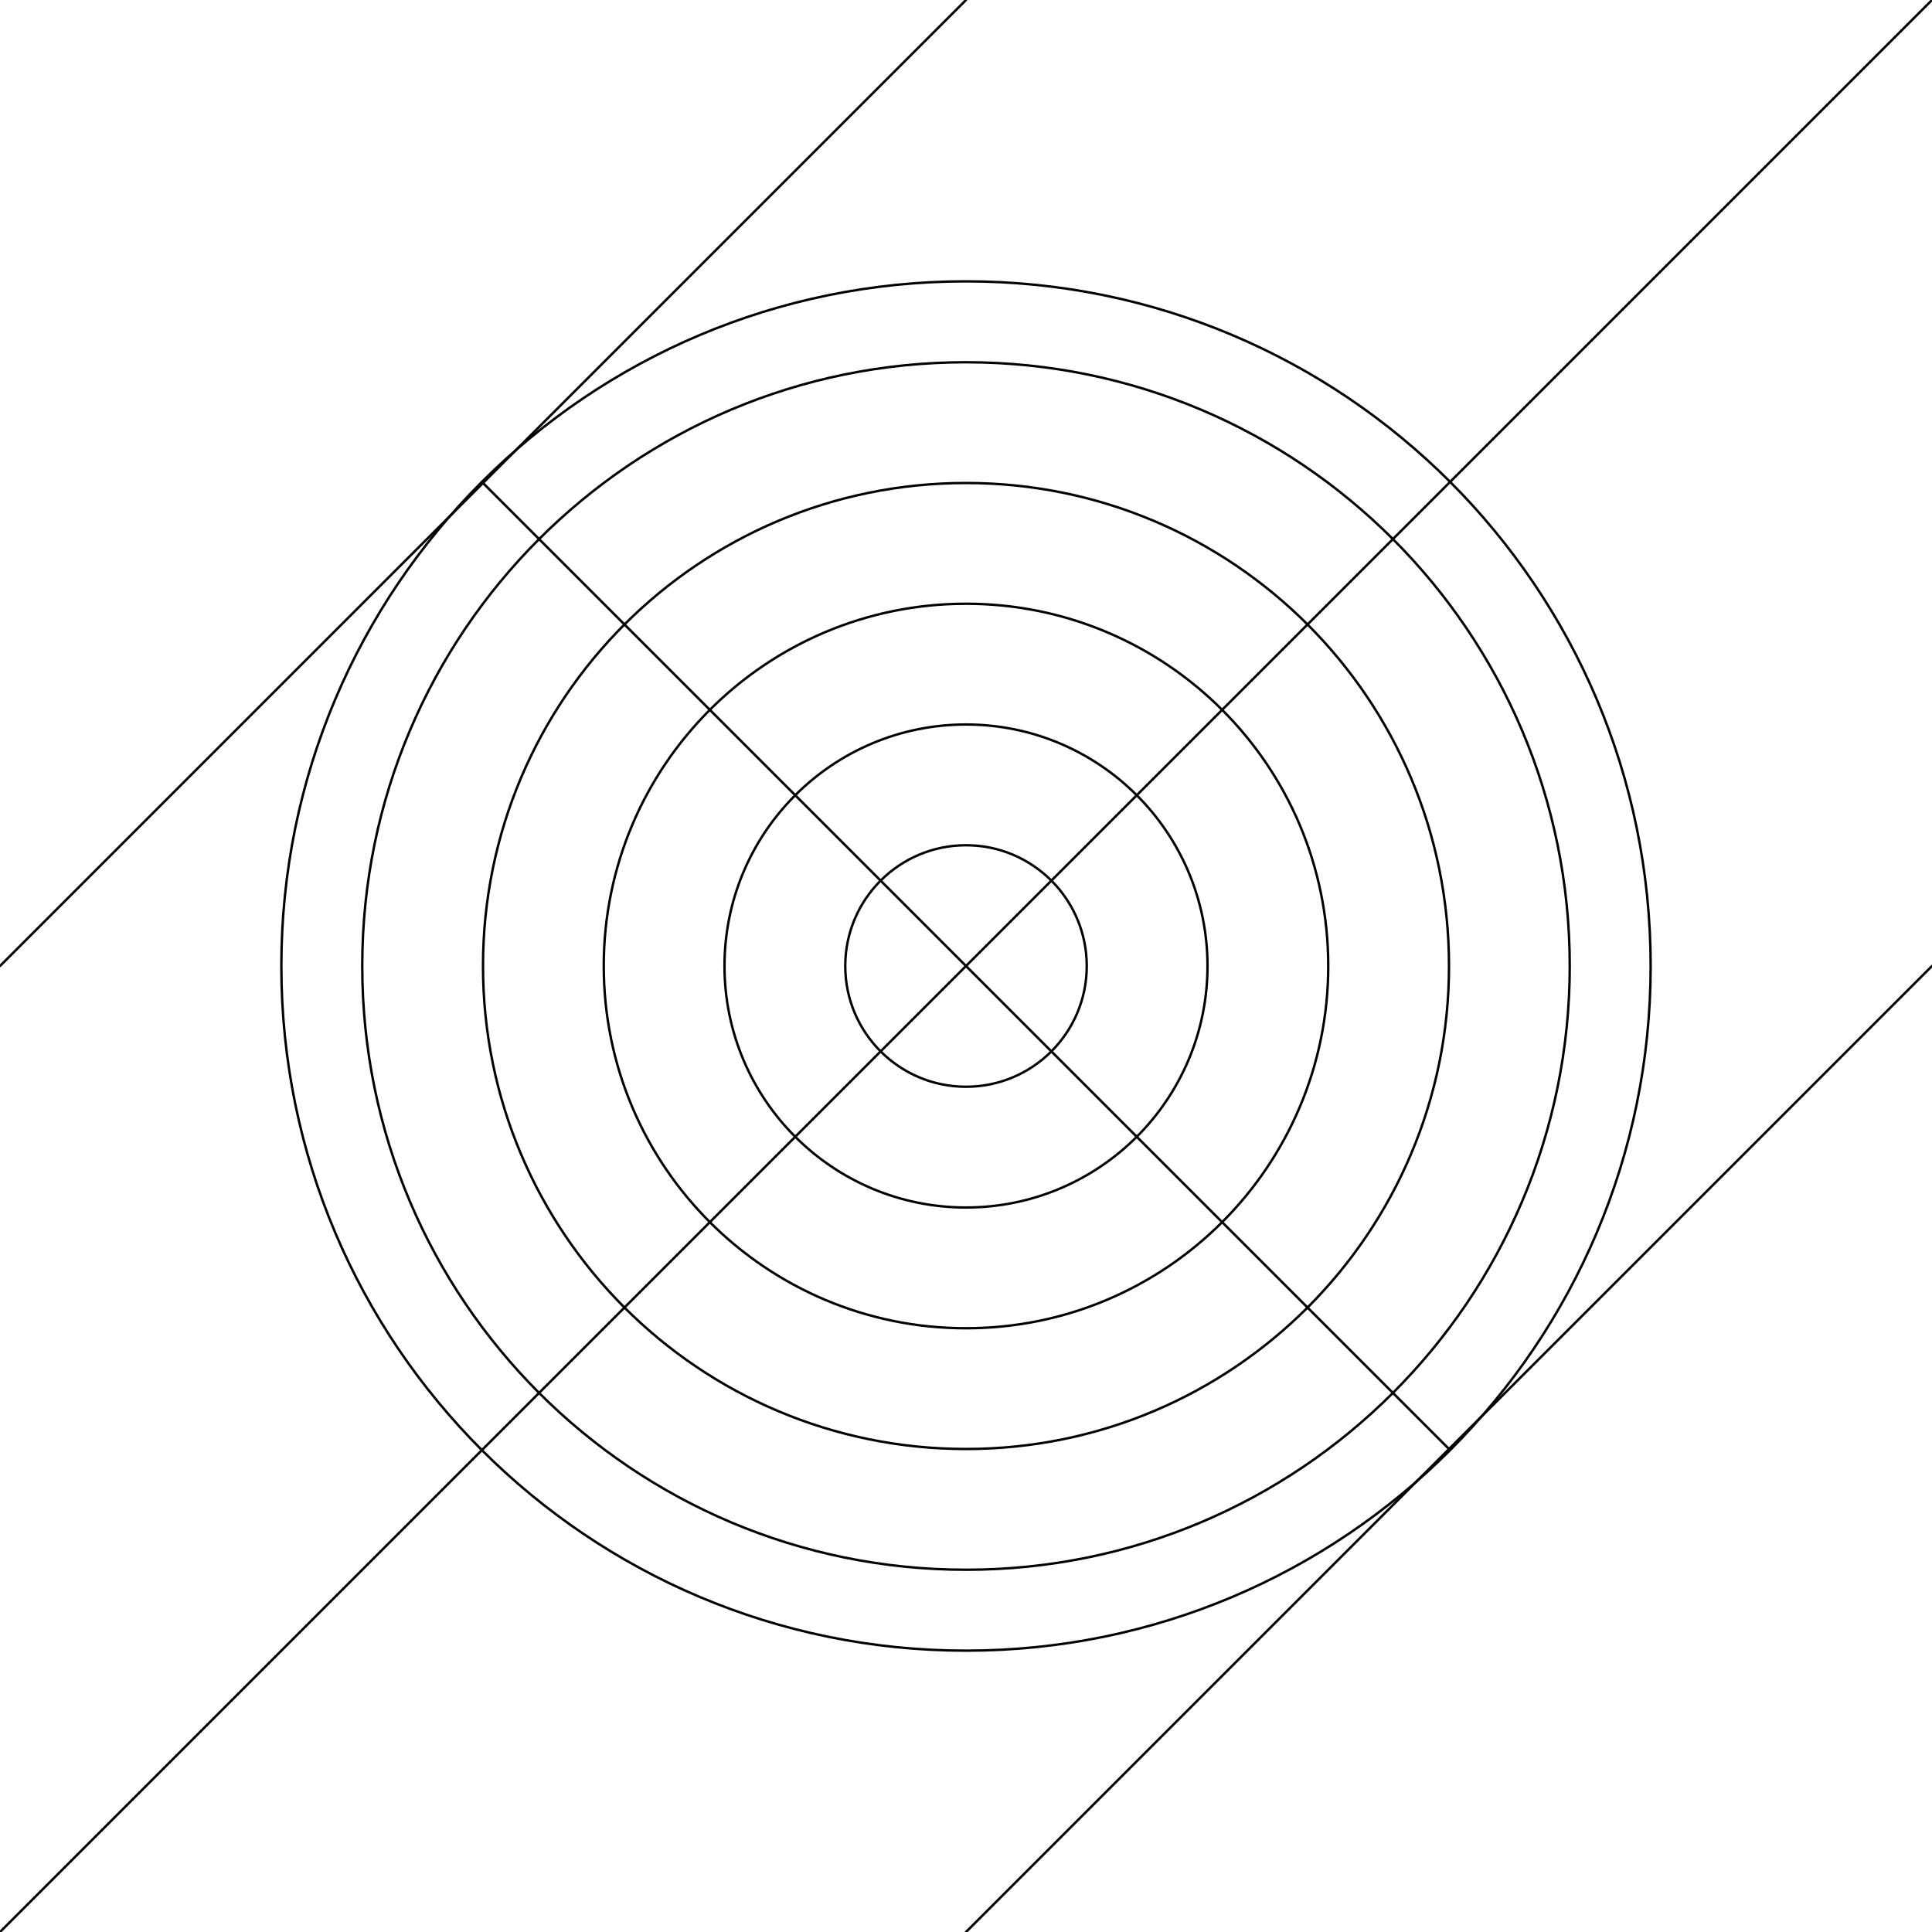
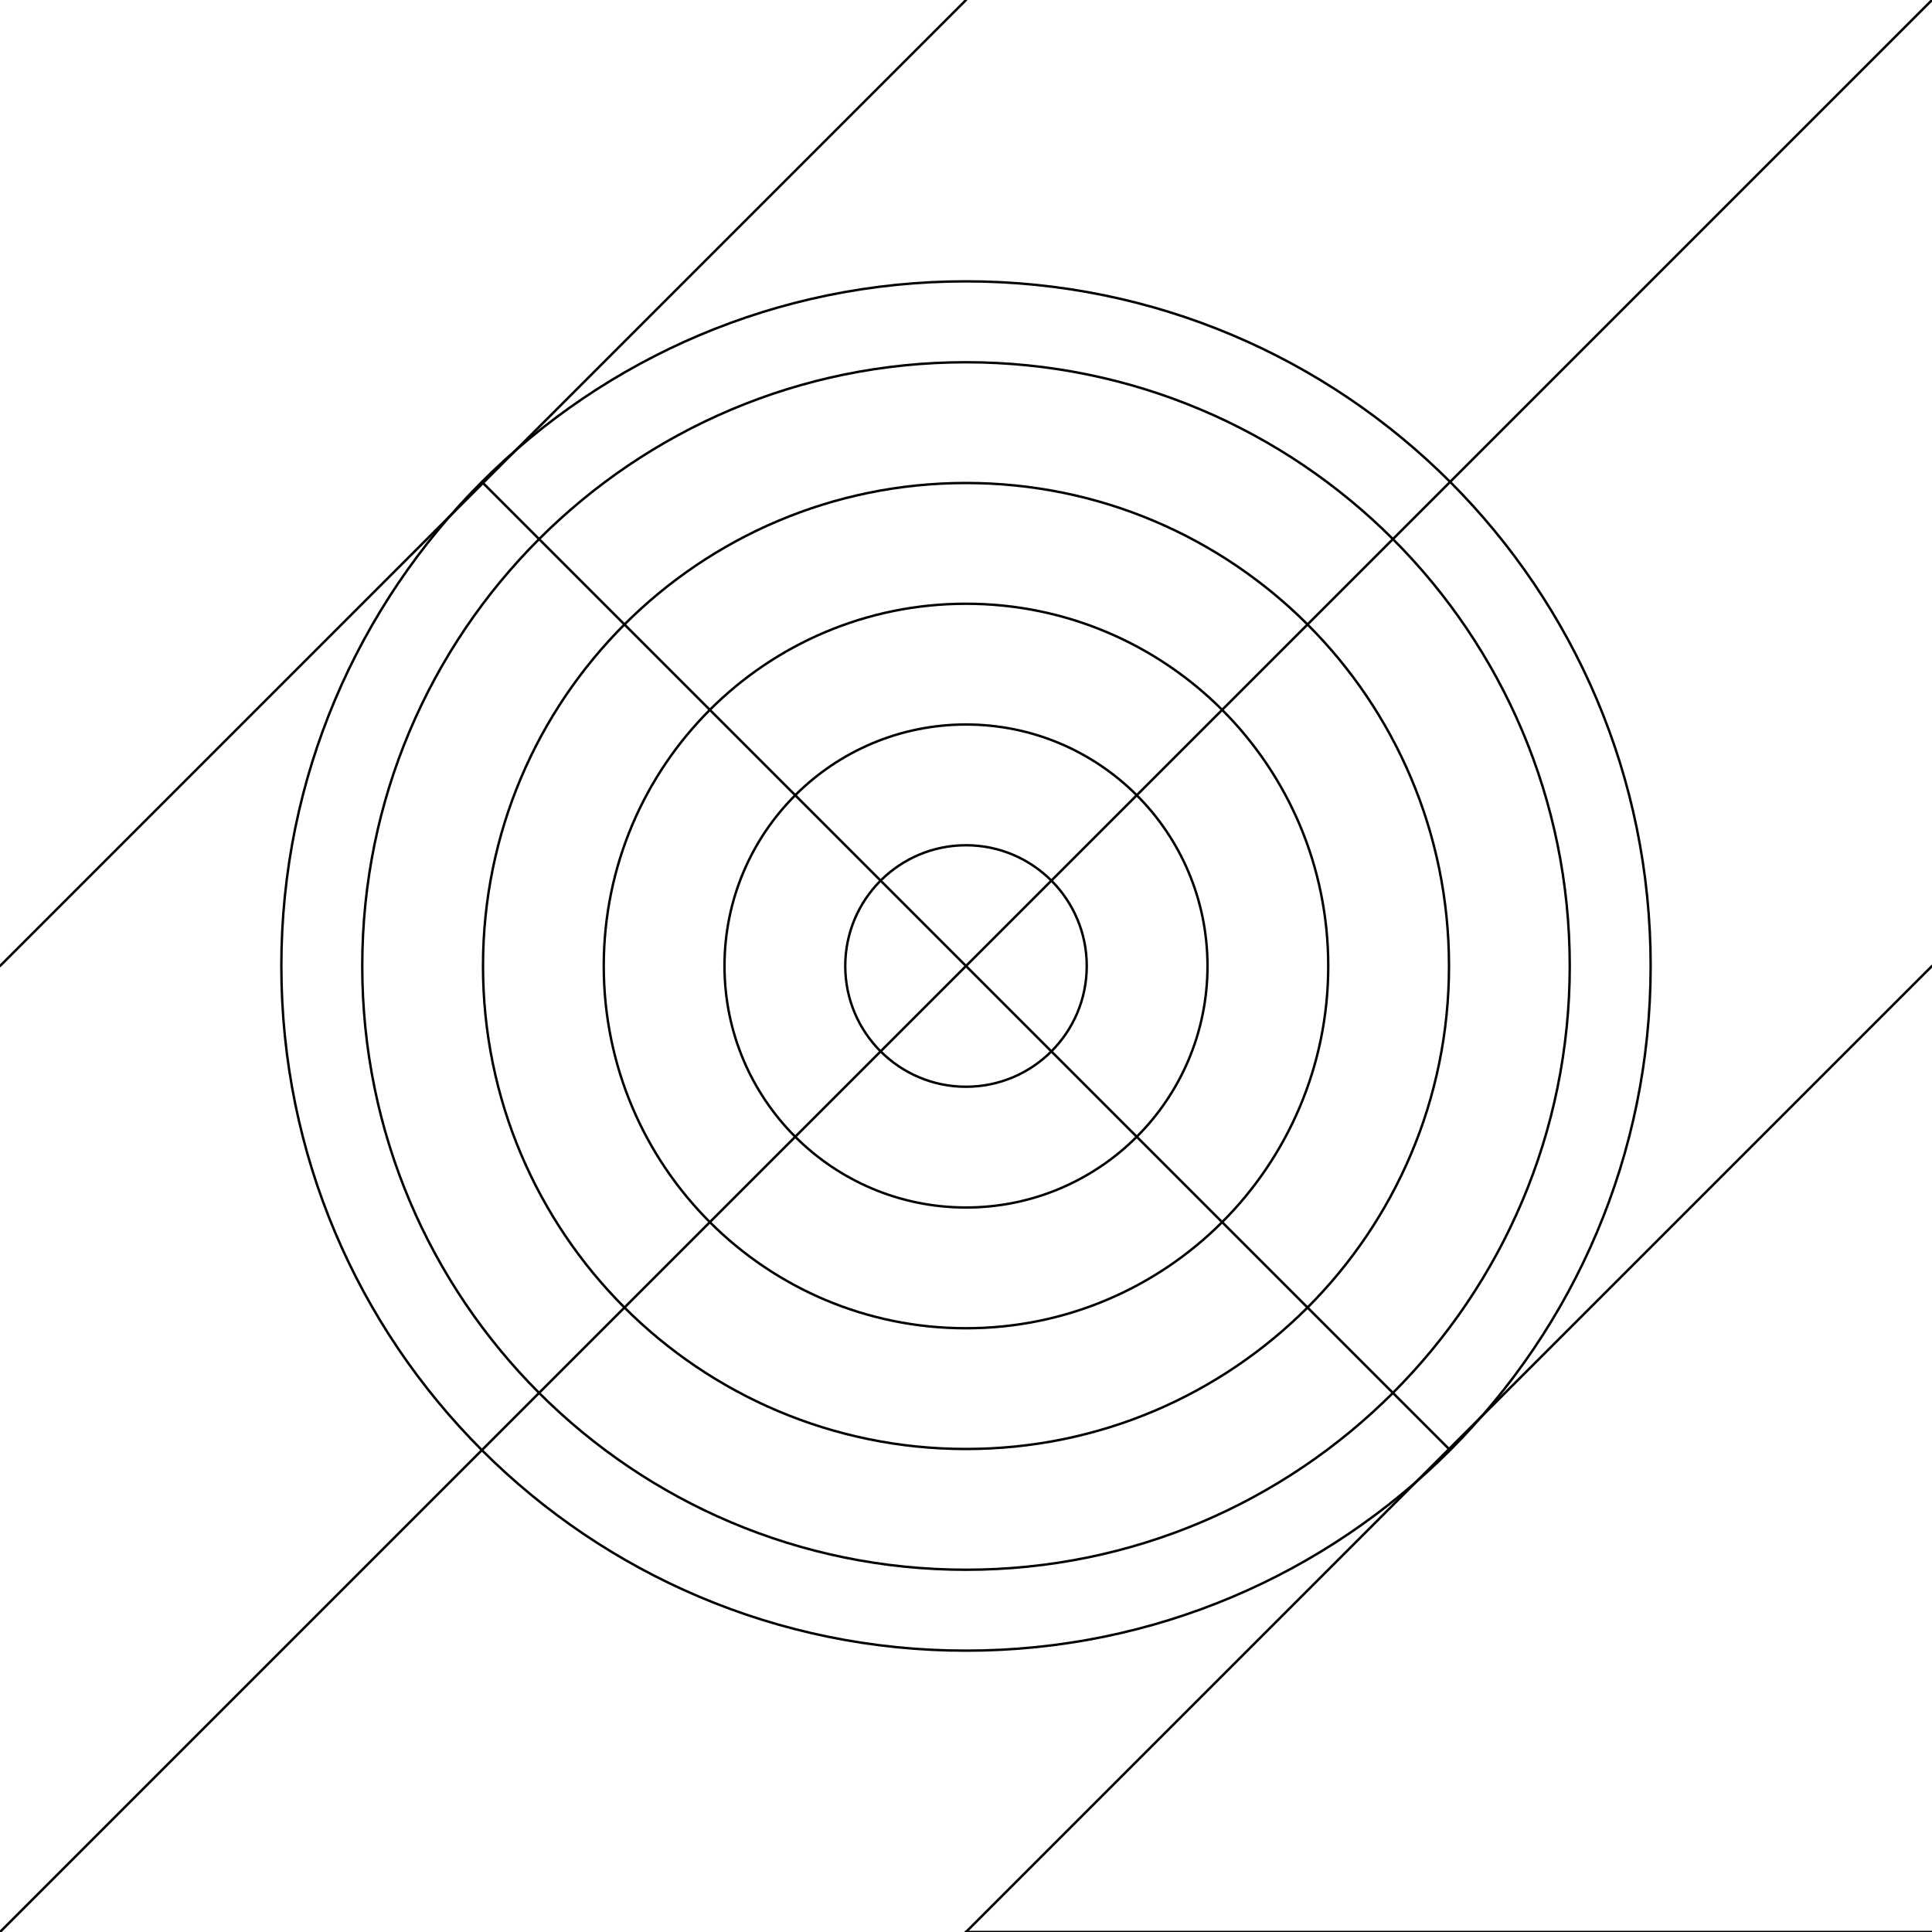
<svg xmlns="http://www.w3.org/2000/svg" style="fill-opacity:1; color-rendering:auto; color-interpolation:auto; text-rendering:auto; stroke:black; stroke-linecap:square; stroke-miterlimit:10; shape-rendering:auto; stroke-opacity:1; fill:black; stroke-dasharray:none; font-weight:normal; stroke-width:1; font-family:'Dialog'; font-style:normal; stroke-linejoin:miter; font-size:12px; stroke-dashoffset:0; image-rendering:auto;" width="800" height="800">
  <defs id="genericDefs" />
  <g>
    <g style="stroke-linecap:round;">
      <line y2="400" style="fill:none;" x1="400" x2="800" y1="800" />
    </g>
    <g style="stroke-linecap:round;">
      <line y2="400" style="fill:none;" x1="400" x2="0" y1="0" />
      <line y2="600" style="fill:none;" x1="200" x2="600" y1="200" />
      <line y2="0" style="fill:none;" x1="0" x2="800" y1="800" />
      <circle r="283.5" style="fill:none;" cx="400" cy="400" />
      <circle r="250" style="fill:none;" cx="400" cy="400" />
      <circle r="200" style="fill:none;" cx="400" cy="400" />
      <circle r="150" style="fill:none;" cx="400" cy="400" />
      <circle r="100" style="fill:none;" cx="400" cy="400" />
      <circle r="50" style="fill:none;" cx="400" cy="400" />
+       <rect x="400" width="400" height="400" y="800" style="fill:none;" />
    </g>
  </g>
</svg>
